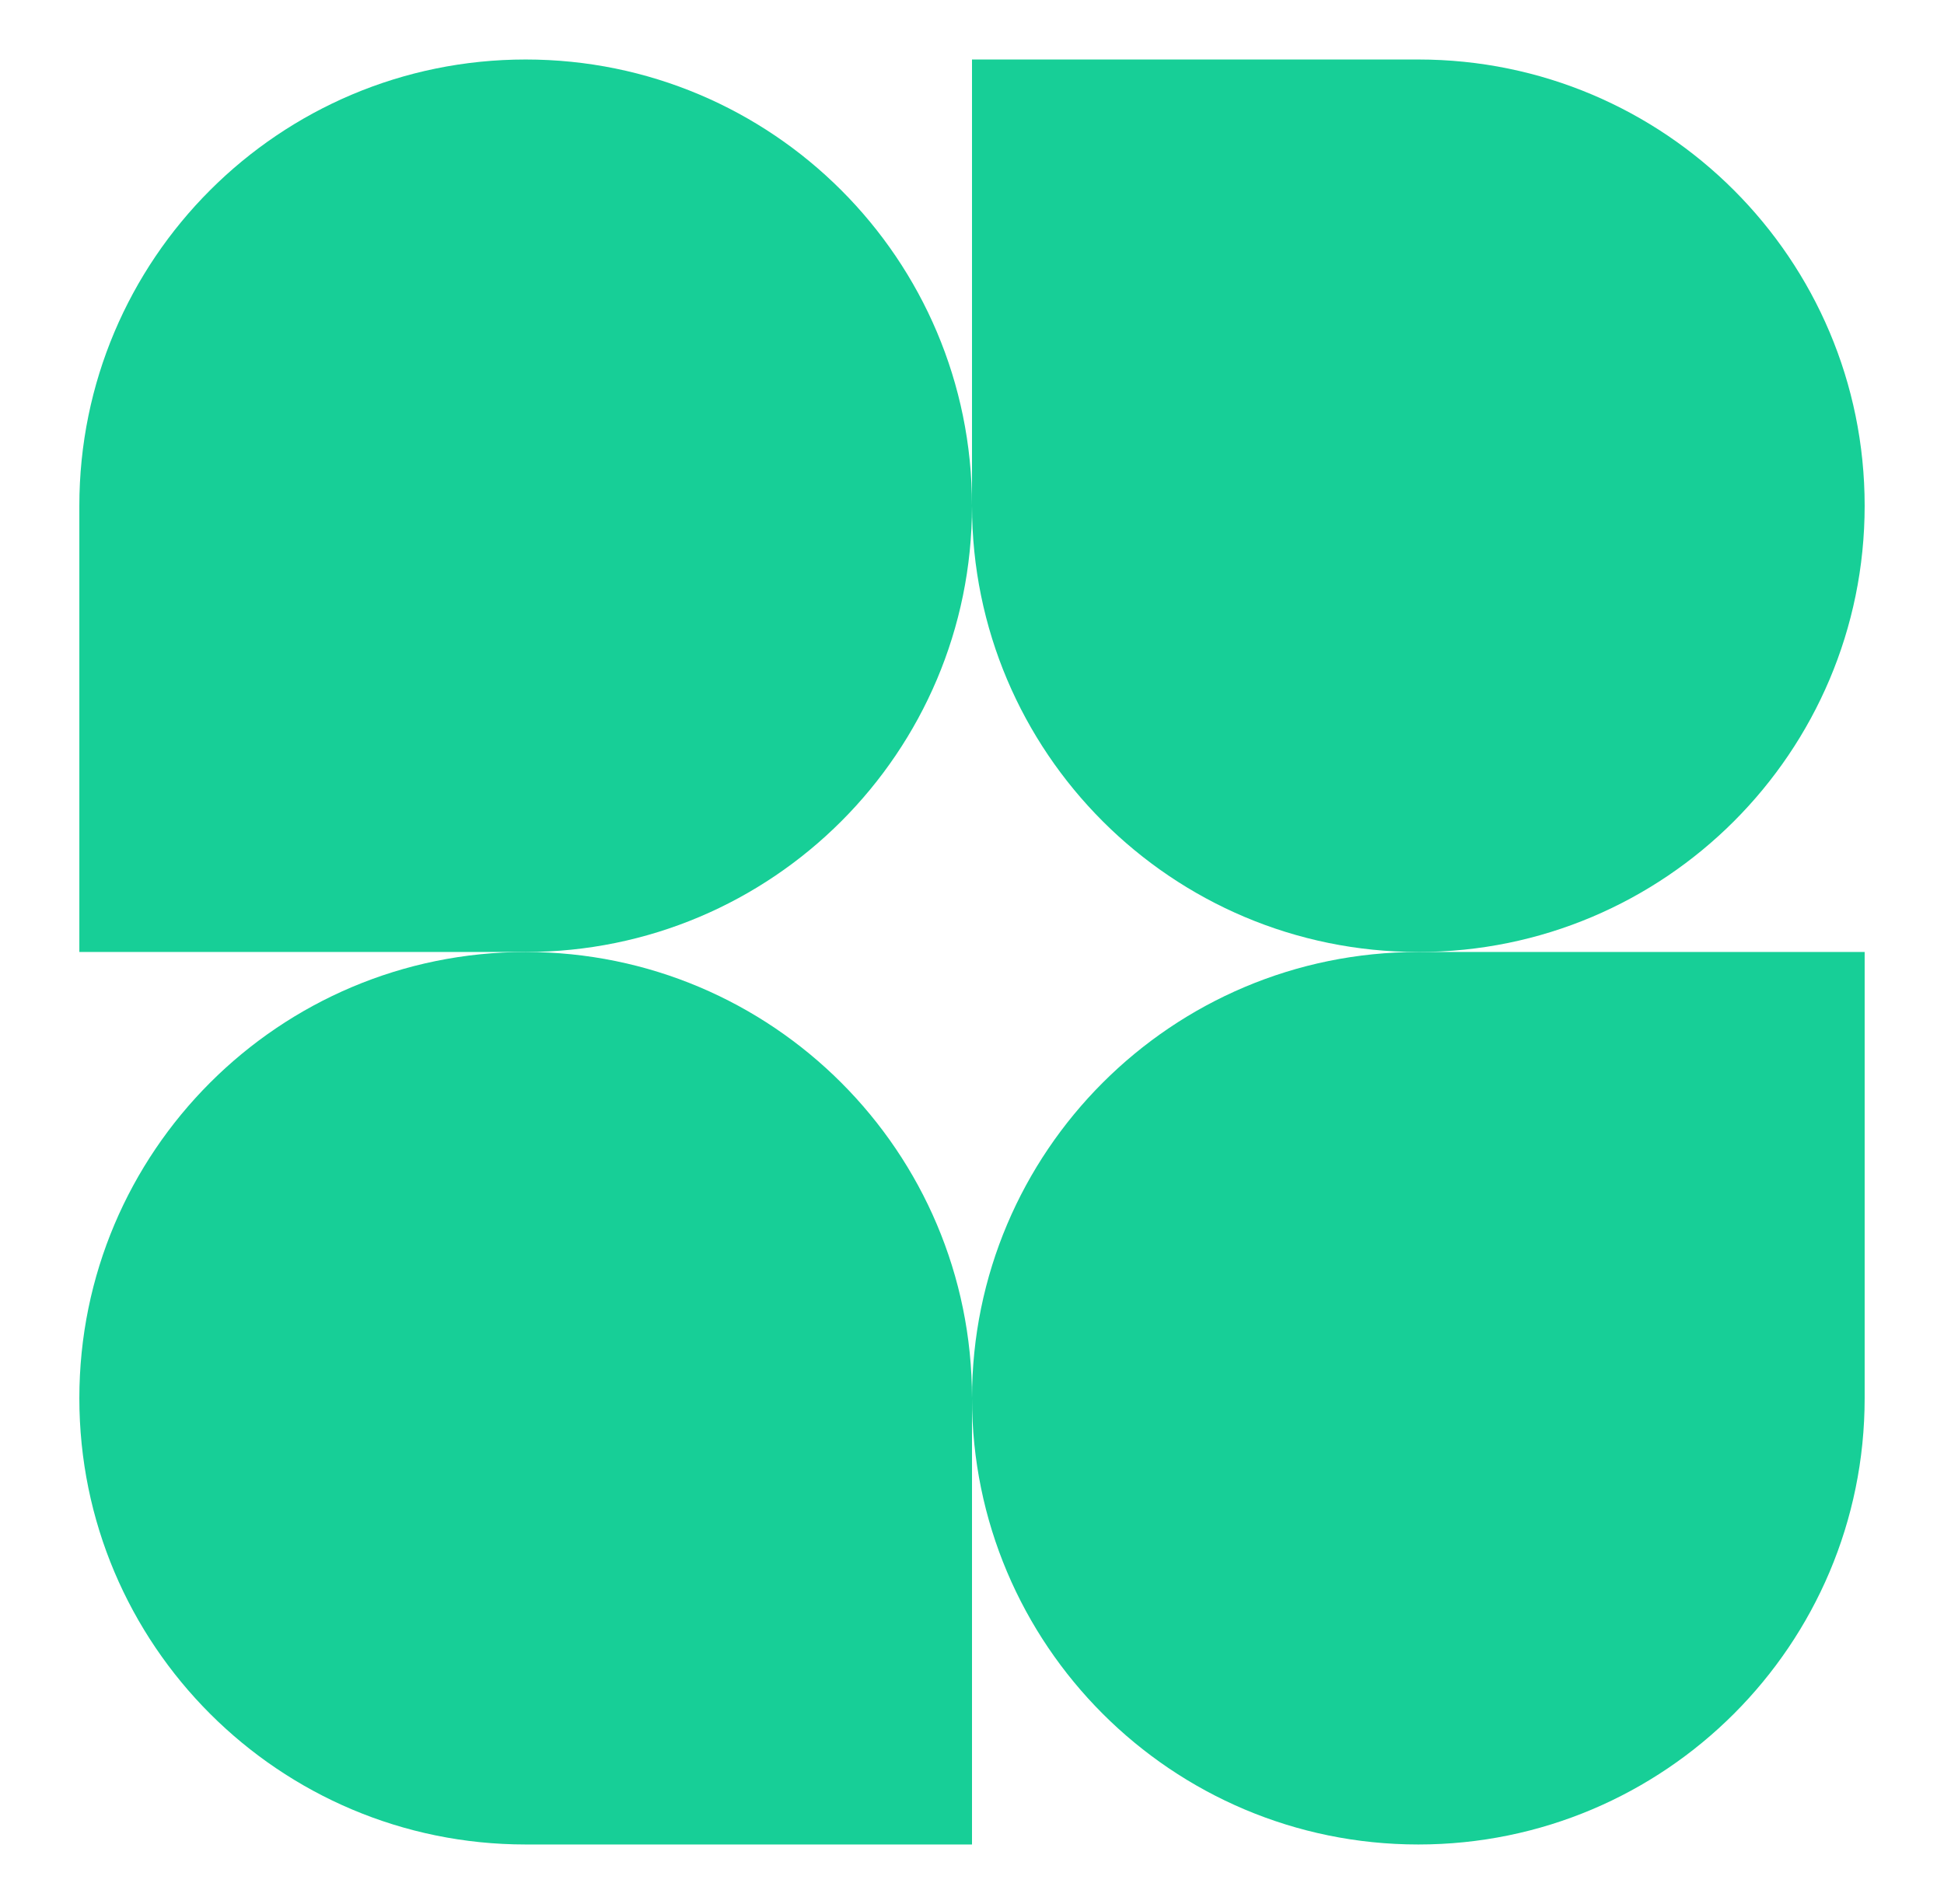
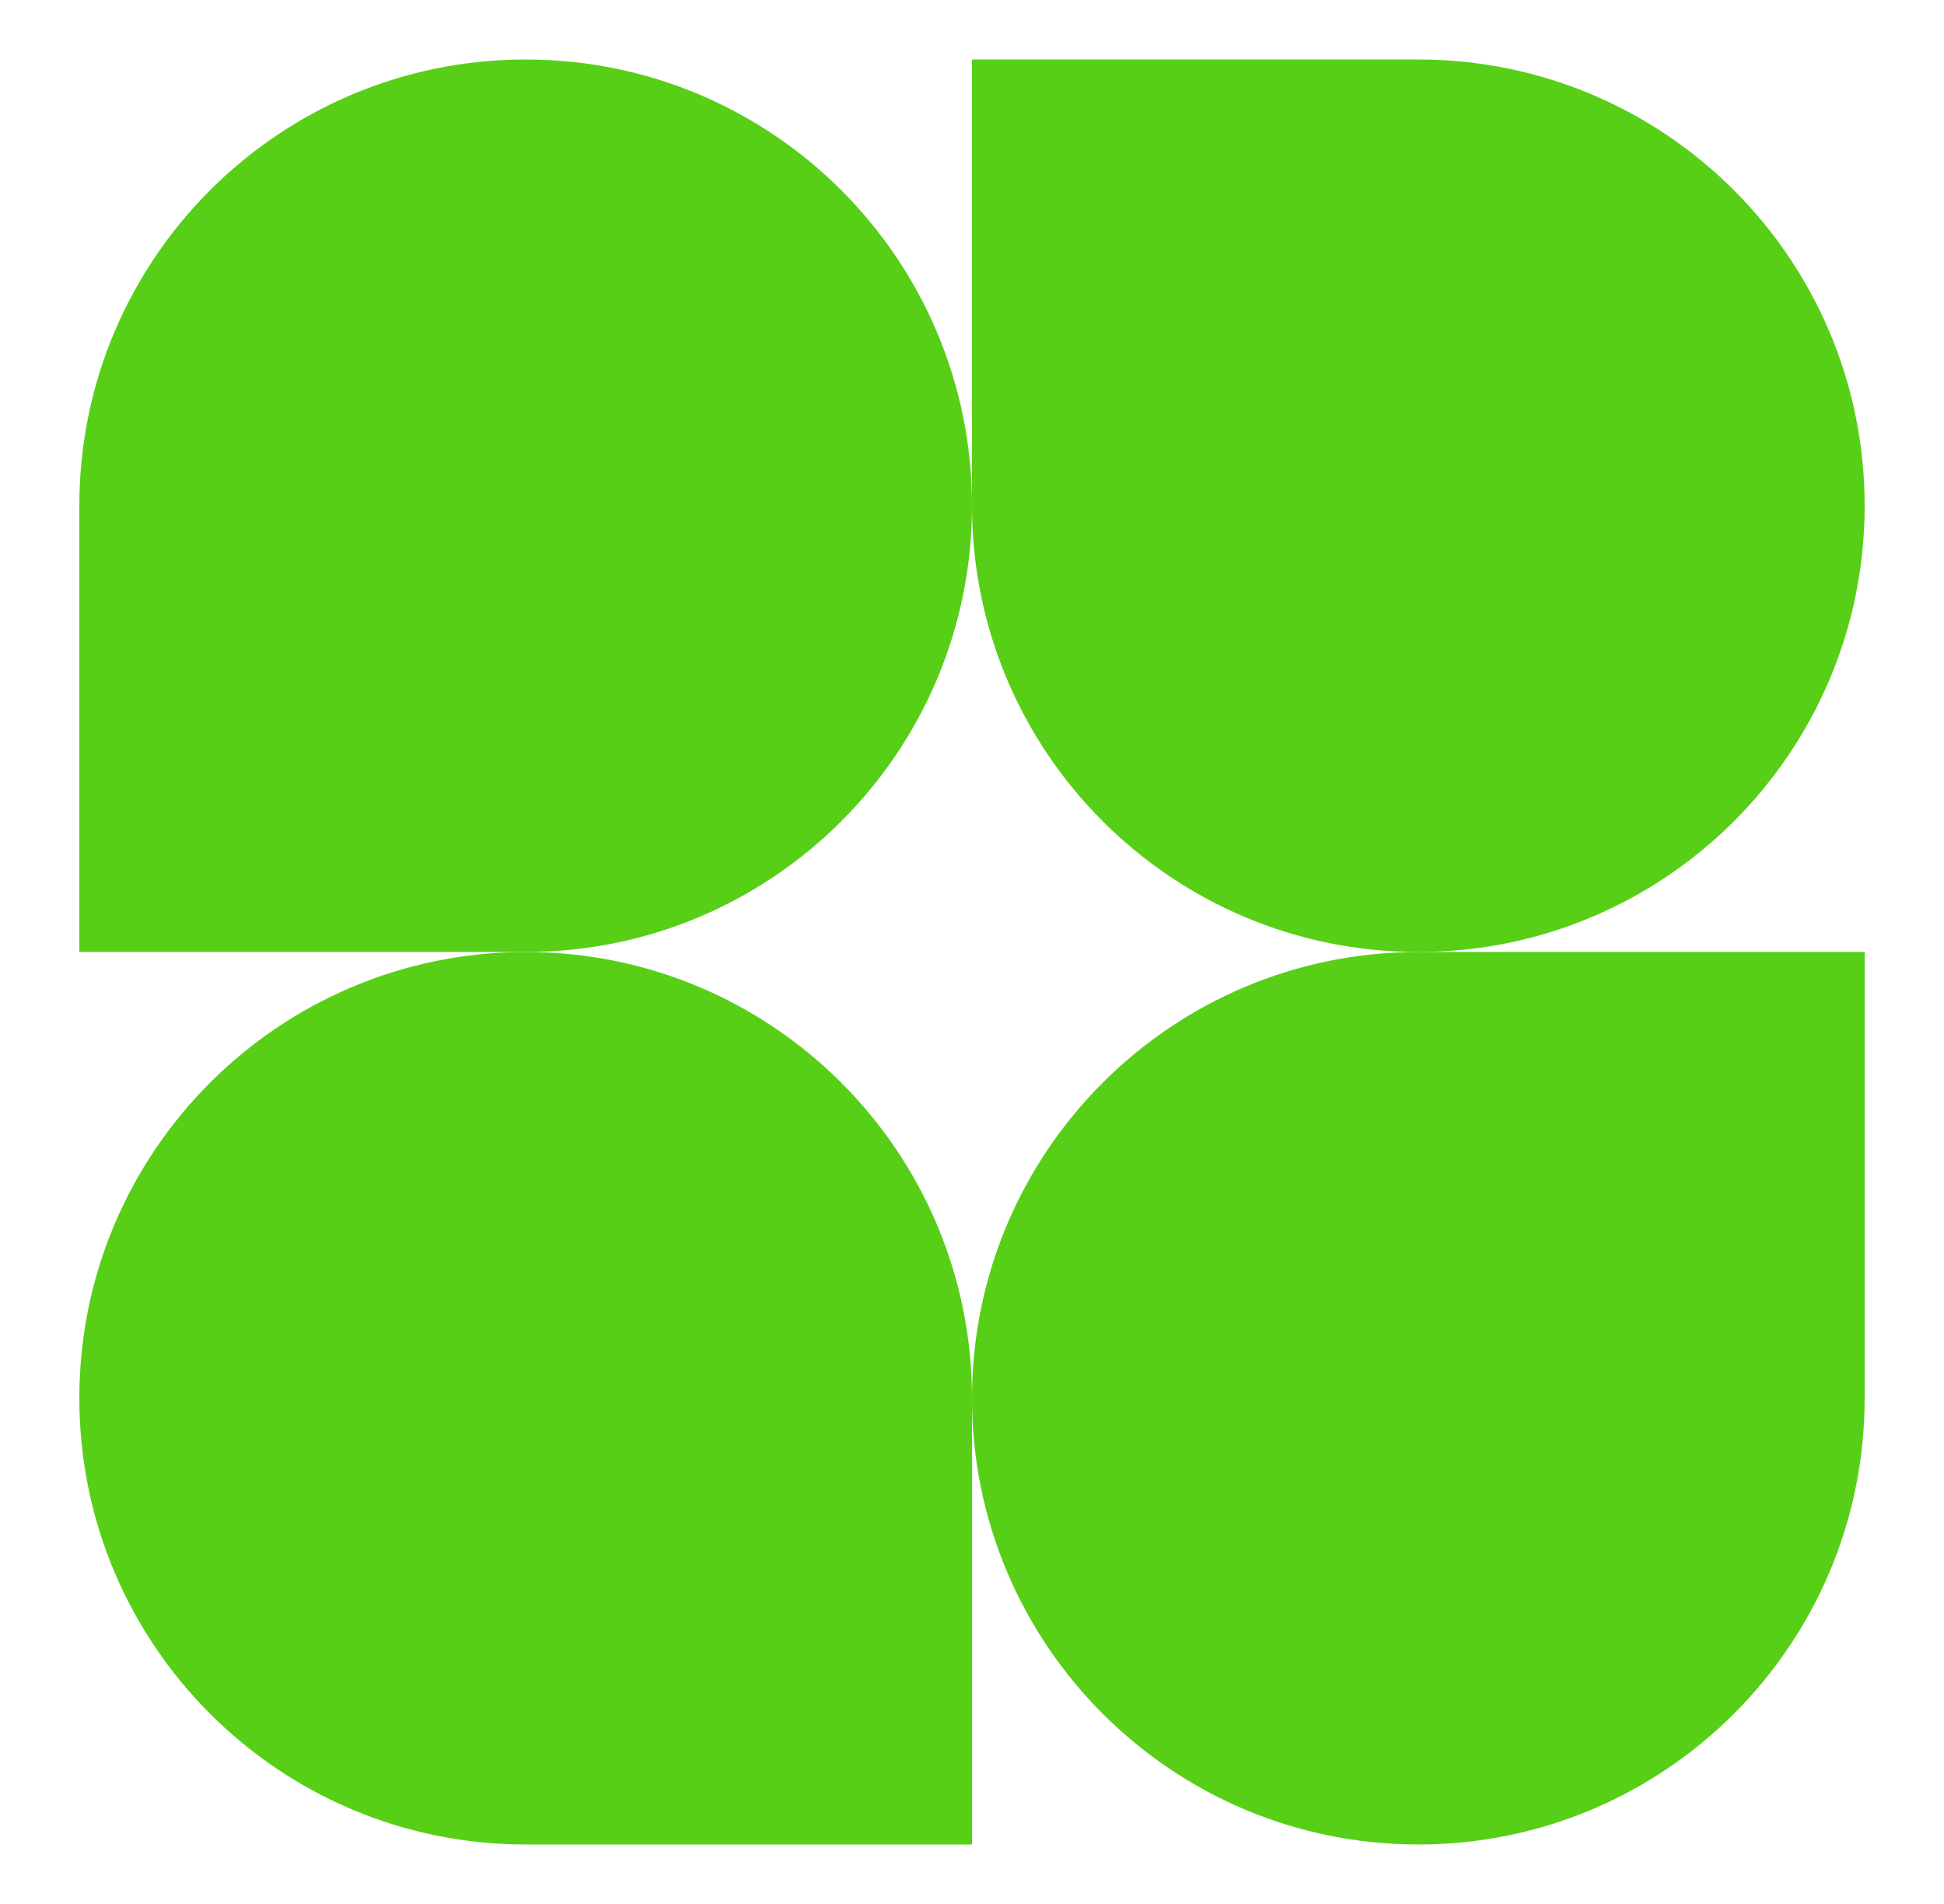
<svg xmlns="http://www.w3.org/2000/svg" id="logo-15" width="49" height="48" viewBox="0 0 49 48" fill="none">
-   <path d="M24.5 12.75C24.5 18.963 19.463 24 13.25 24H2V12.75C2 6.537 7.037 1.5 13.25 1.5C19.463 1.5 24.5 6.537 24.5 12.75Z" class="ccustom" fill="#17CF97" />
-   <path d="M24.5 35.25C24.5 29.037 29.537 24 35.75 24H47V35.25C47 41.463 41.963 46.5 35.75 46.5C29.537 46.5 24.5 41.463 24.5 35.25Z" class="ccustom" fill="#17CF97" />
-   <path d="M2 35.25C2 41.463 7.037 46.5 13.25 46.5H24.5V35.25C24.5 29.037 19.463 24 13.25 24C7.037 24 2 29.037 2 35.25Z" class="ccustom" fill="#17CF97" />
-   <path d="M47 12.75C47 6.537 41.963 1.5 35.75 1.5H24.5V12.75C24.5 18.963 29.537 24 35.75 24C41.963 24 47 18.963 47 12.75Z" class="ccustom" fill="#17CF97" />
+   <path d="M24.5 12.75C24.5 18.963 19.463 24 13.25 24H2V12.75C2 6.537 7.037 1.5 13.25 1.5C19.463 1.5 24.5 6.537 24.5 12.75Z" class="ccustom" fill="#57cf17" />
+   <path d="M24.5 35.25C24.5 29.037 29.537 24 35.75 24H47V35.25C47 41.463 41.963 46.5 35.75 46.5C29.537 46.5 24.5 41.463 24.5 35.25Z" class="ccustom" fill="#57cf17" />
+   <path d="M2 35.25C2 41.463 7.037 46.5 13.25 46.5H24.5V35.25C24.5 29.037 19.463 24 13.25 24C7.037 24 2 29.037 2 35.25Z" class="ccustom" fill="#57cf17" />
+   <path d="M47 12.75C47 6.537 41.963 1.5 35.75 1.5H24.5V12.75C24.5 18.963 29.537 24 35.75 24C41.963 24 47 18.963 47 12.75Z" class="ccustom" fill="#57cf17" />
</svg>
